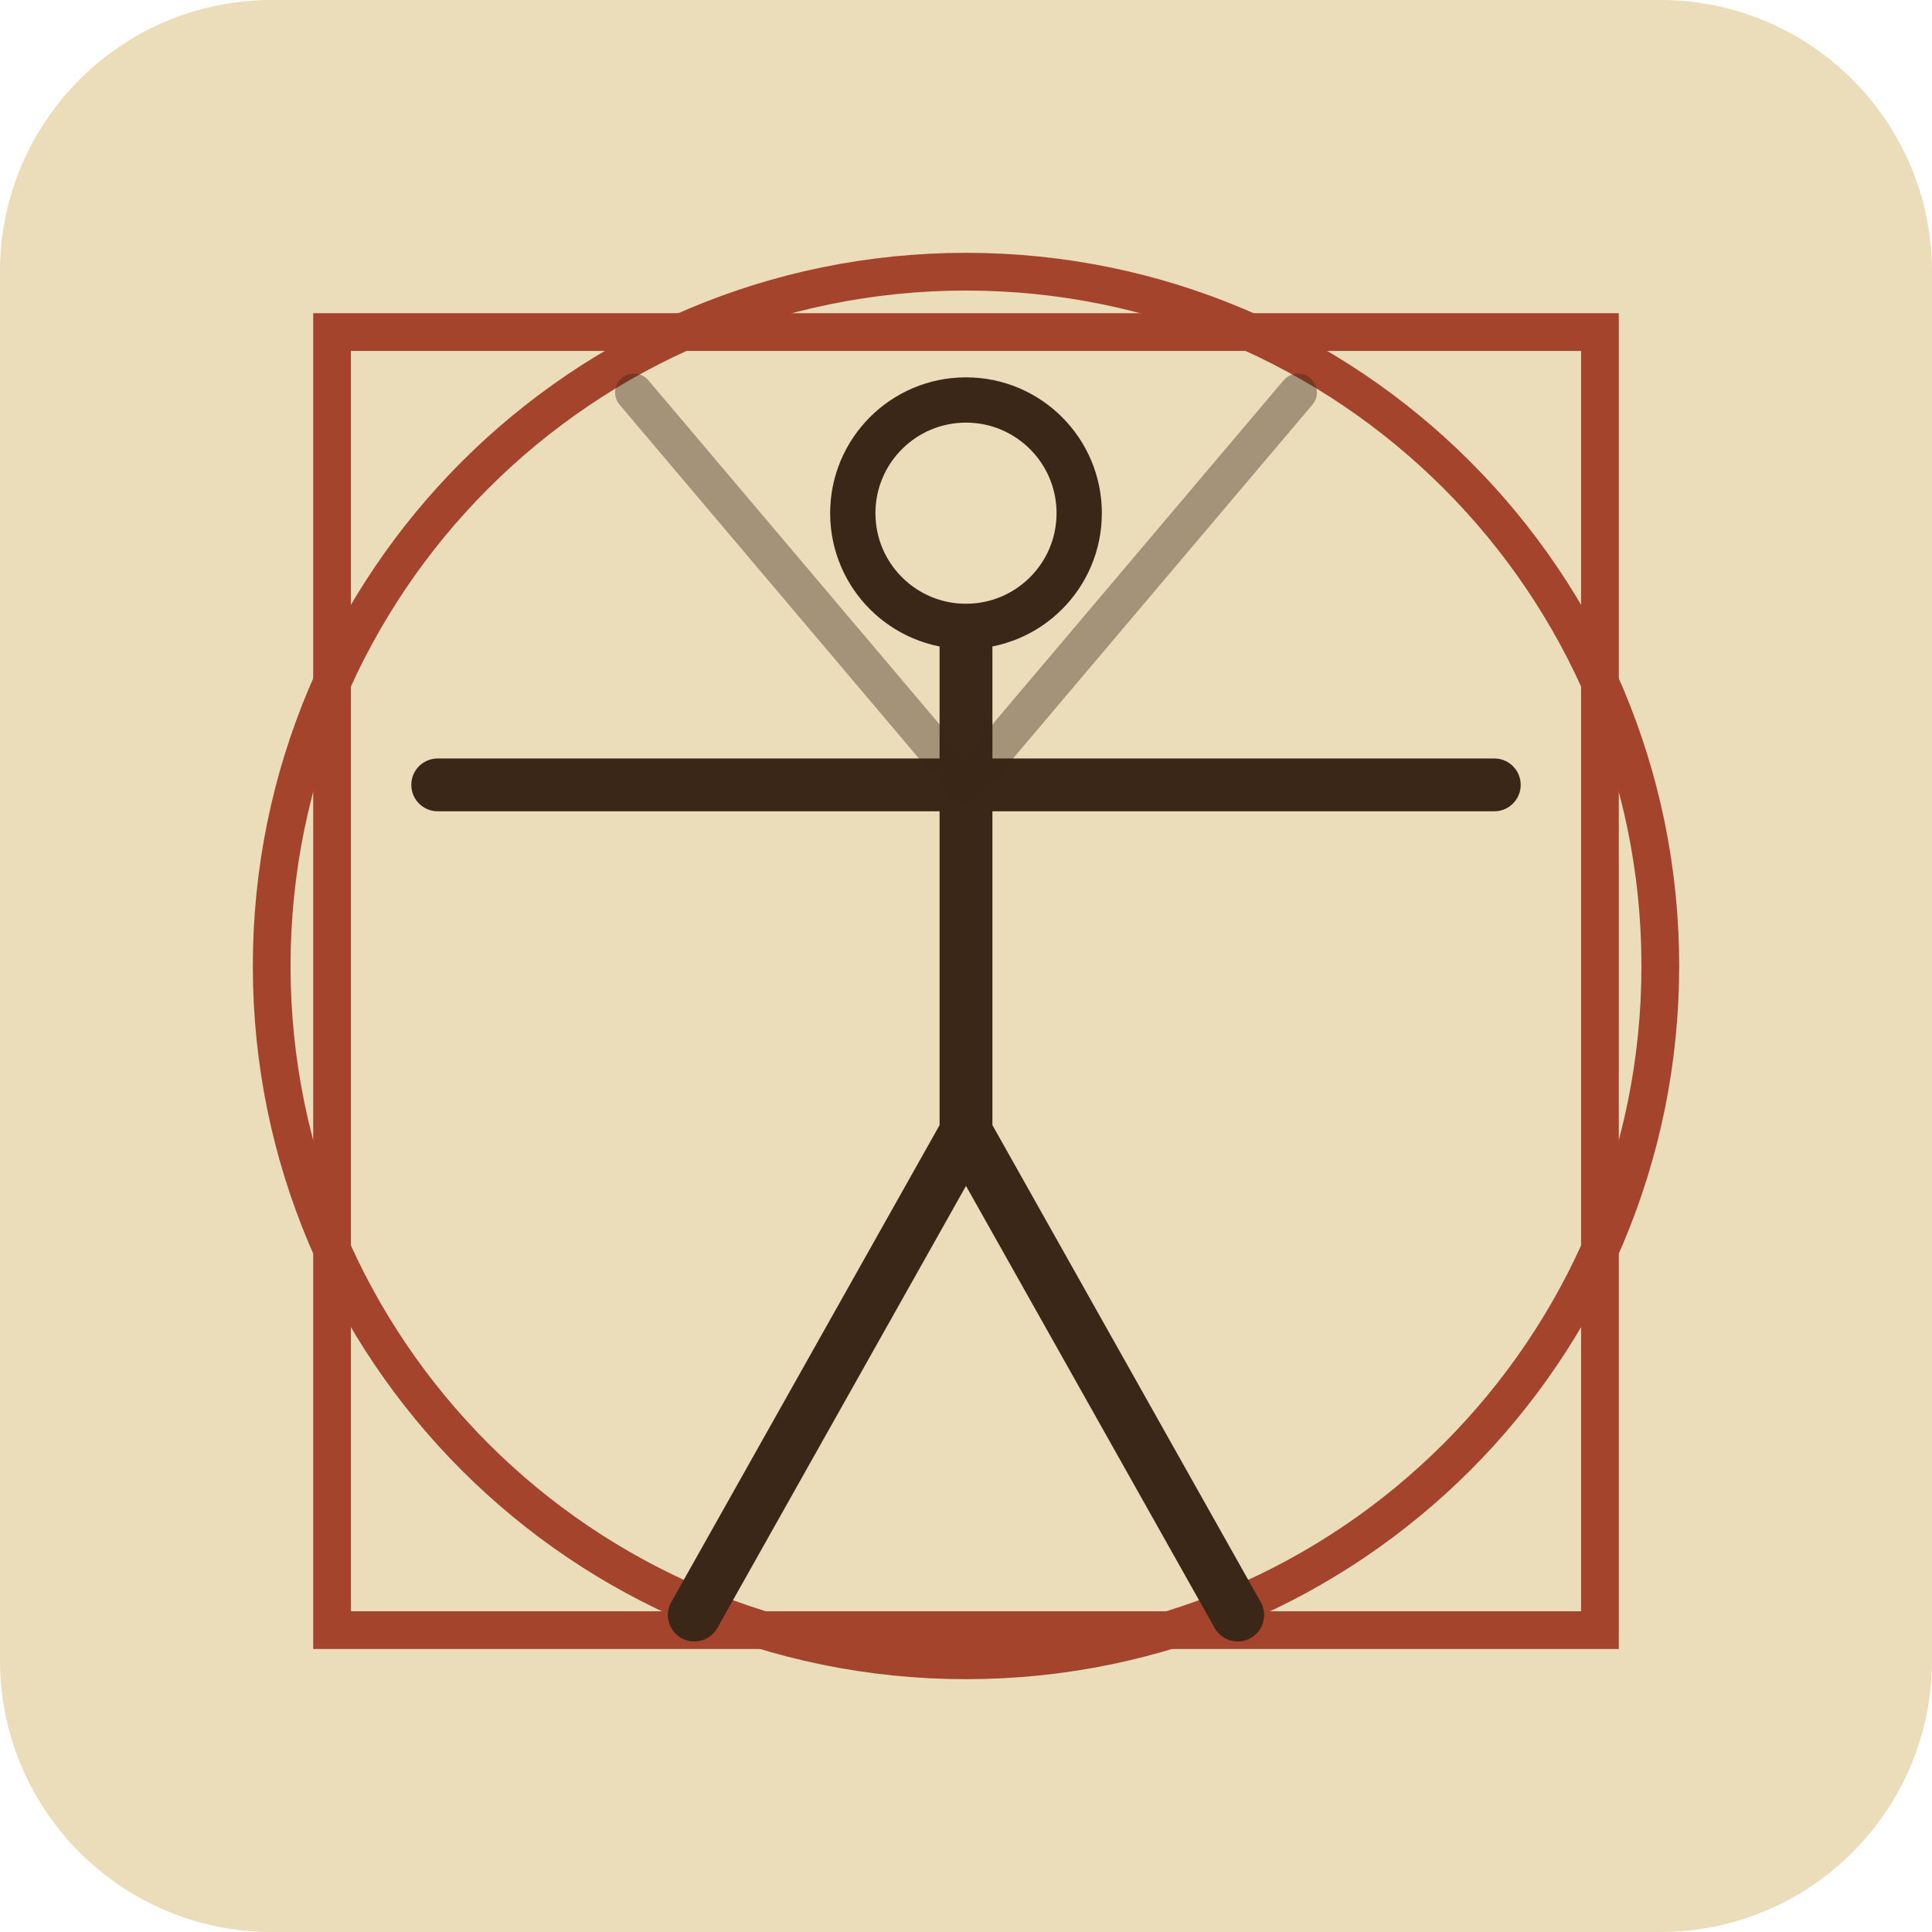
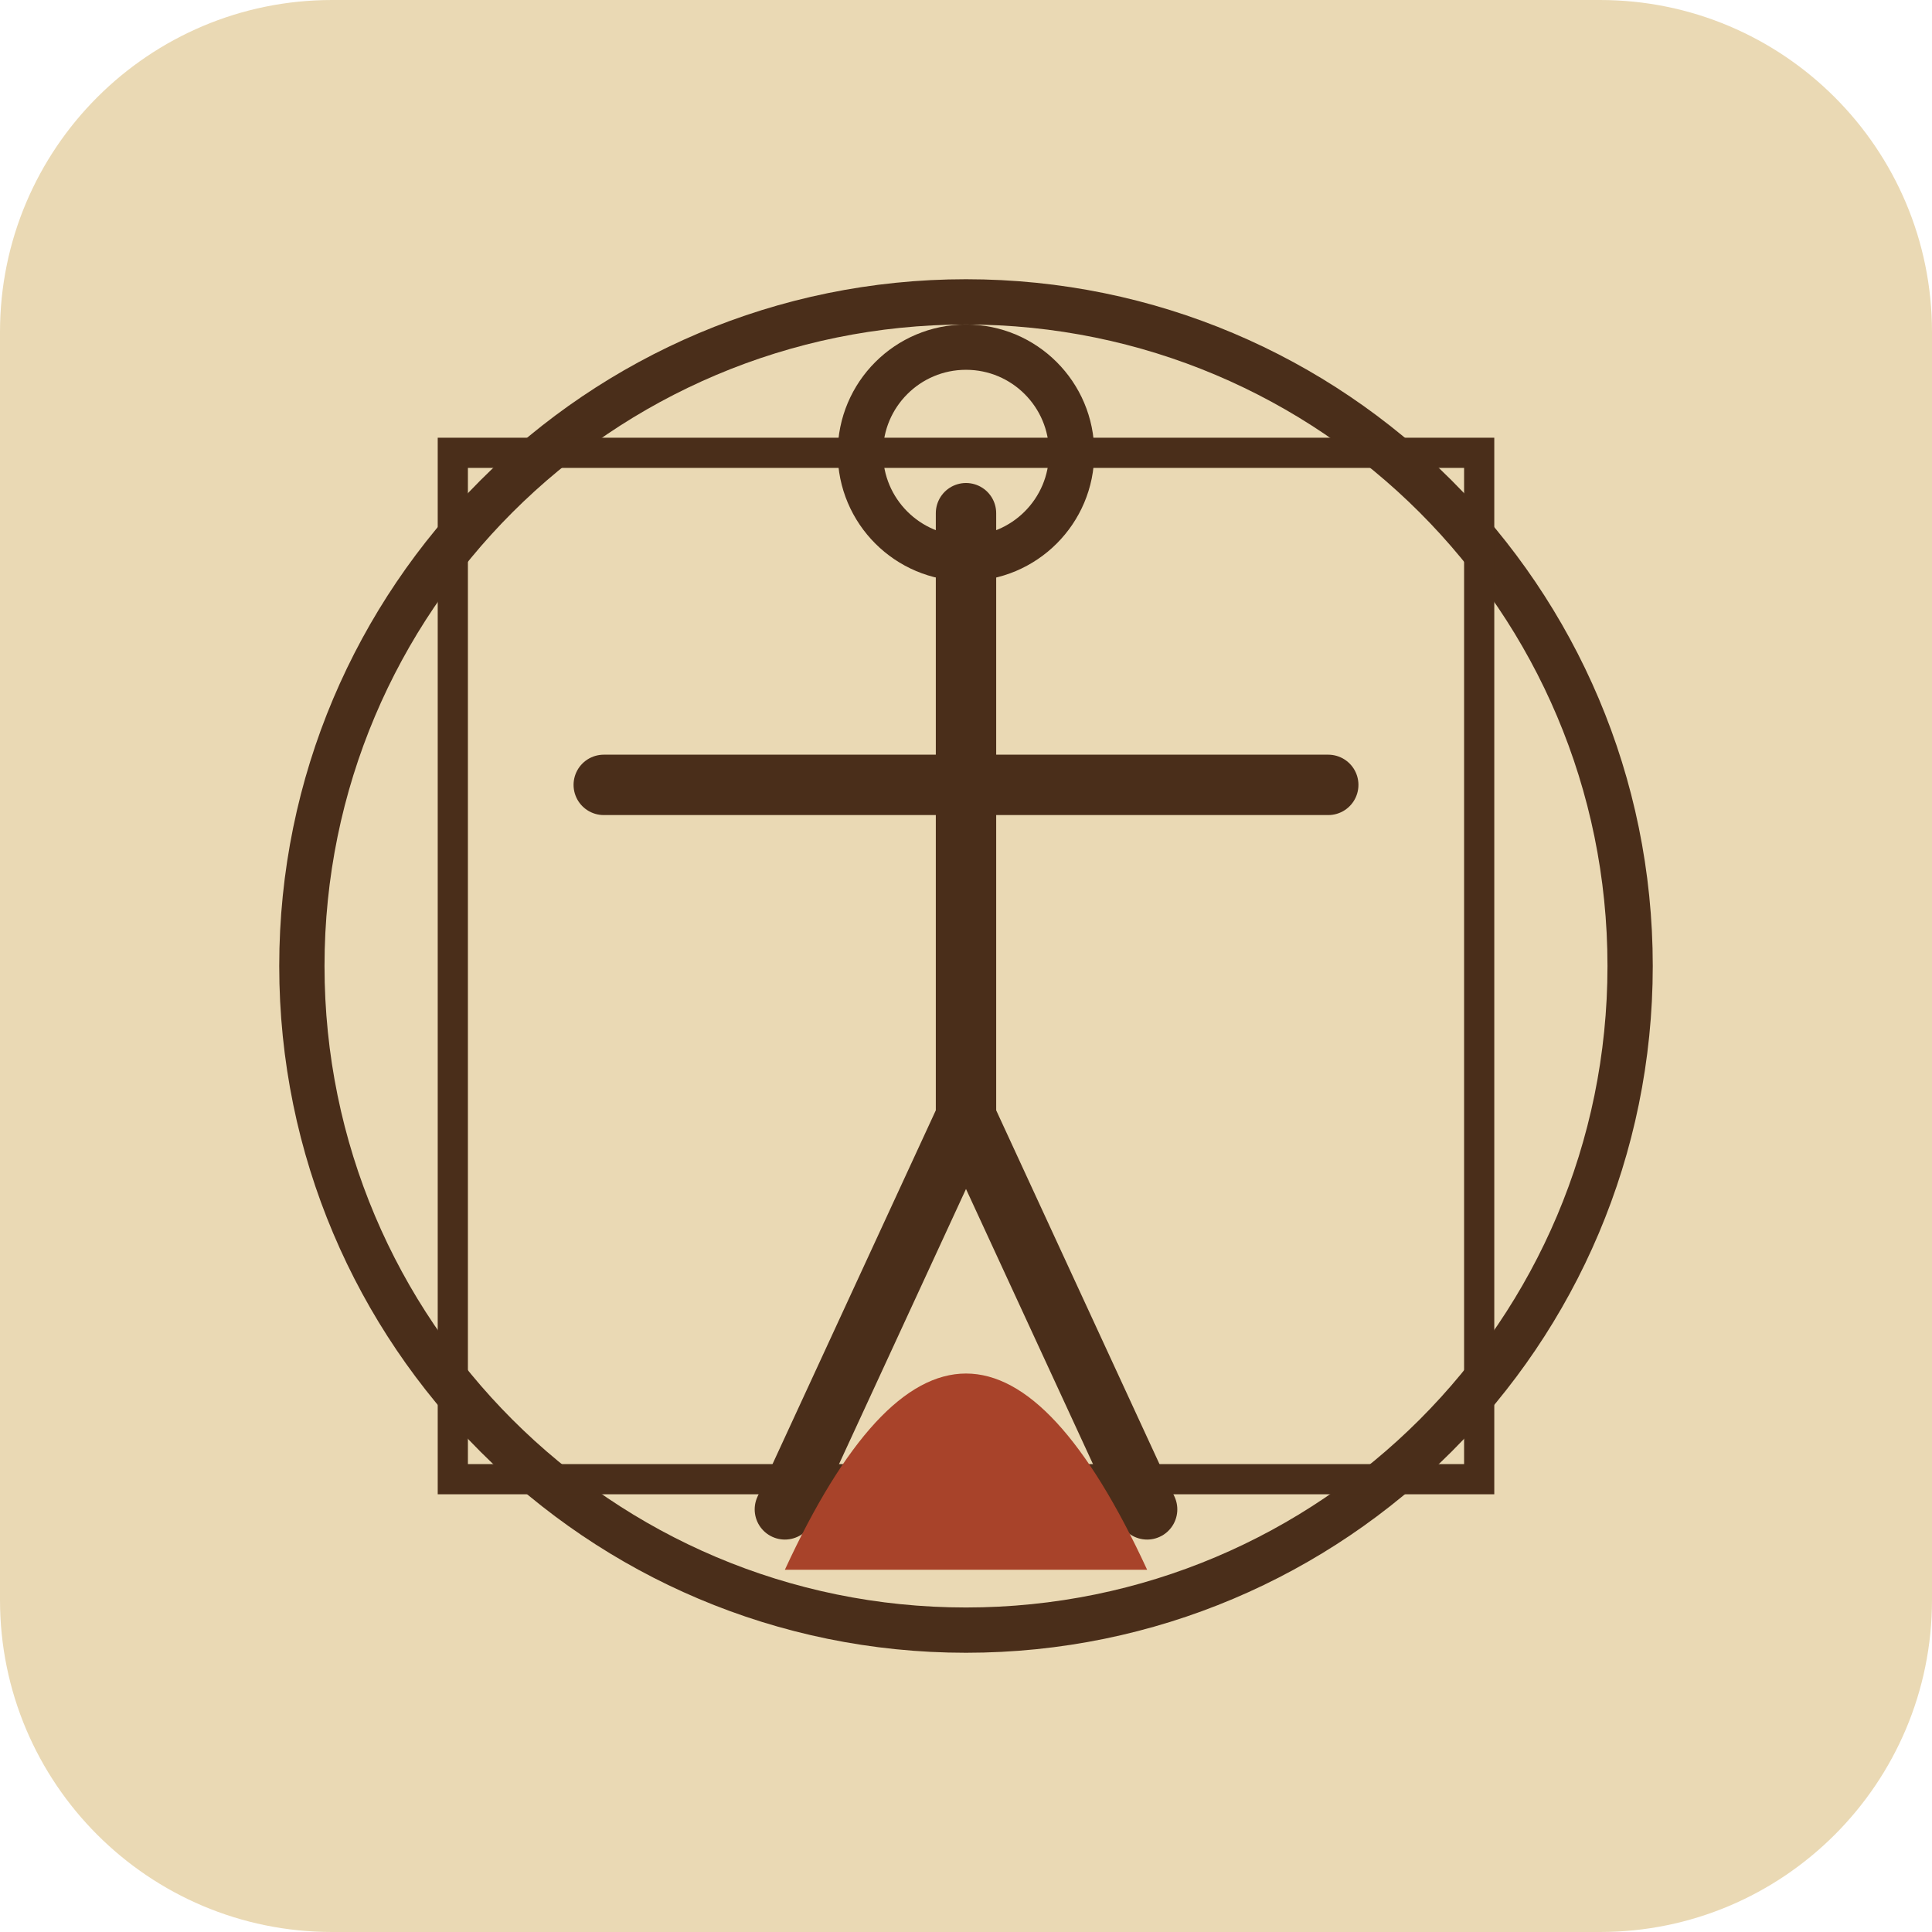
- <svg xmlns="http://www.w3.org/2000/svg" width="256" height="256" viewBox="0 0 256 256">
-   <rect width="256" height="256" rx="36" fill="#ebdcba" />
-   <rect x="44" y="44" width="168" height="172" fill="none" stroke="#a4442c" stroke-width="5" />
-   <circle cx="128" cy="128" r="92" fill="none" stroke="#a4442c" stroke-width="5" />
-   <circle cx="128" cy="68" r="15" fill="none" stroke="#3b2717" stroke-width="6" />
-   <path d="M128 84 V150 M58 104 H198 M128 150 L92 214 M128 150 L164 214" stroke="#3b2717" stroke-width="7" stroke-linecap="round" fill="none" />
-   <path d="M128 104 L84 52 M128 104 L172 52" stroke="#3b2717" stroke-opacity=".4" stroke-width="5" stroke-linecap="round" />
+ <svg xmlns="http://www.w3.org/2000/svg" width="128" height="128" viewBox="0 0 128 128">
+   <rect width="128" height="128" rx="22" fill="#ead9b4" />
+   <circle cx="64" cy="64" r="44" fill="none" stroke="#4a2e1a" stroke-width="3" />
+   <rect x="30" y="30" width="68" height="68" fill="none" stroke="#4a2e1a" stroke-width="2" />
+   <path d="M64 34v40M40 52h48M64 74l-12 26M64 74l12 26" stroke="#4a2e1a" stroke-width="4" stroke-linecap="round" />
+   <circle cx="64" cy="30" r="7" fill="none" stroke="#4a2e1a" stroke-width="3" />
+   <path d="M52 104q12-26 24 0" fill="#a8432a" />
</svg>
